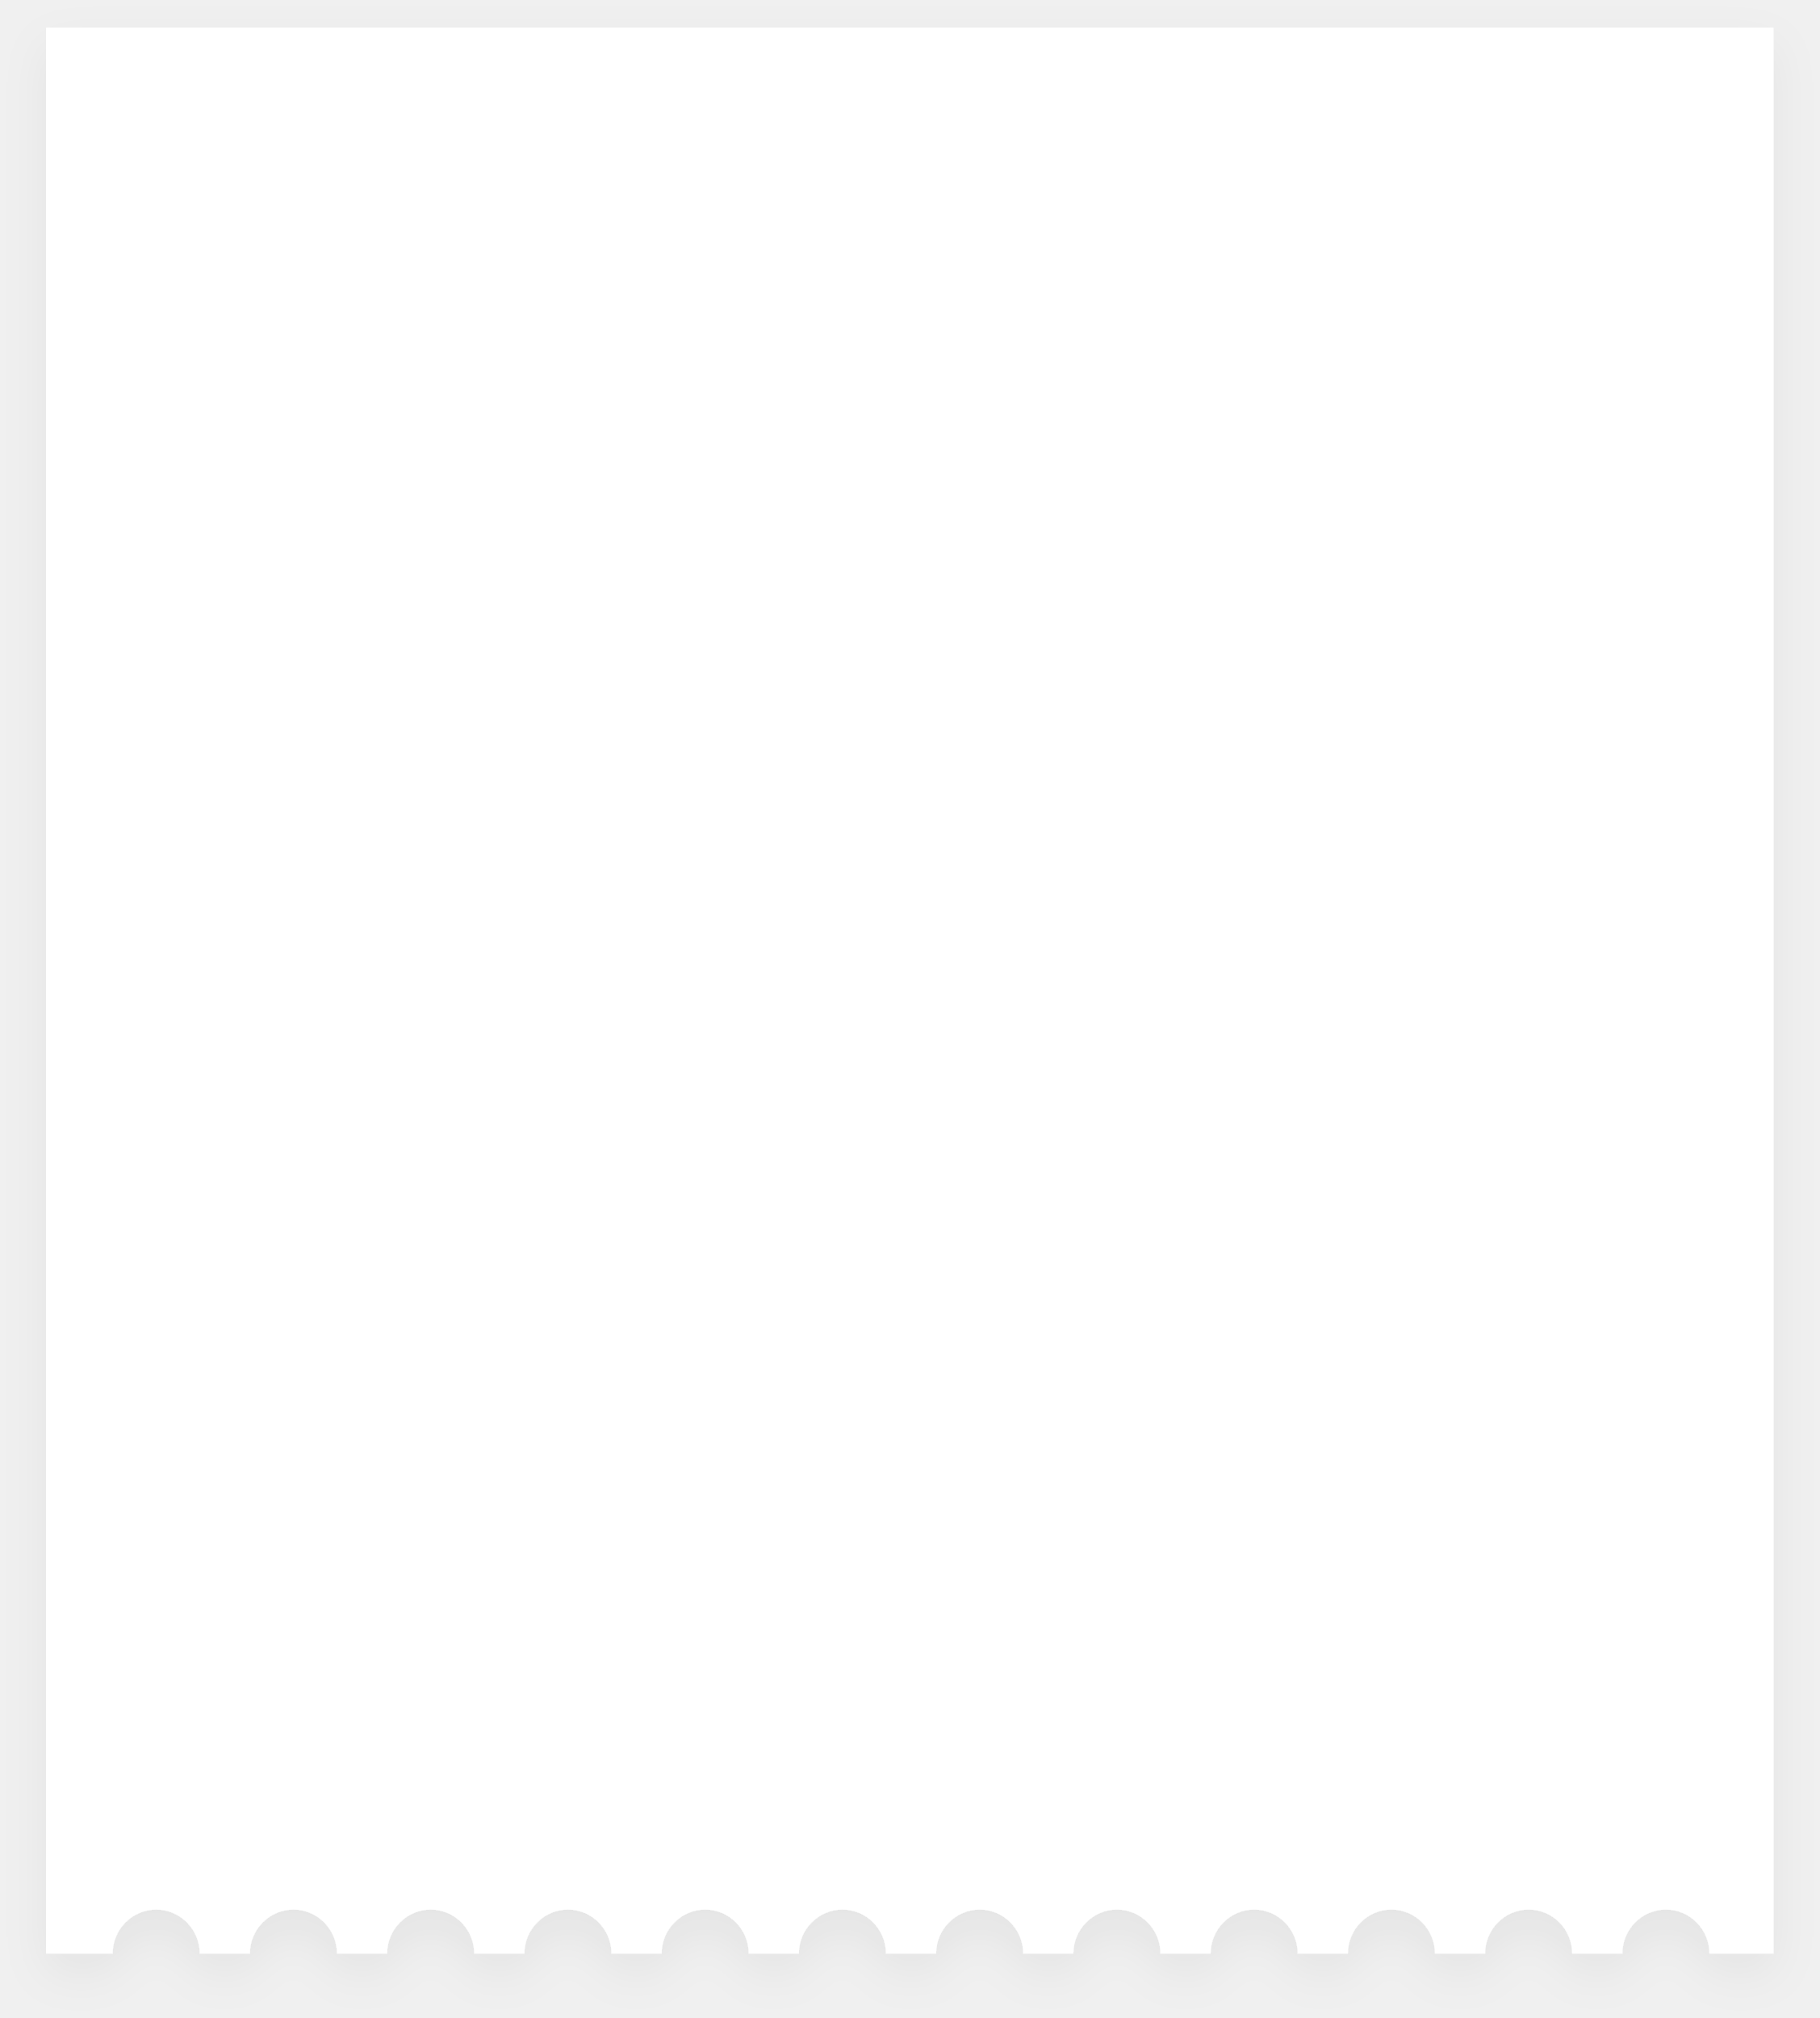
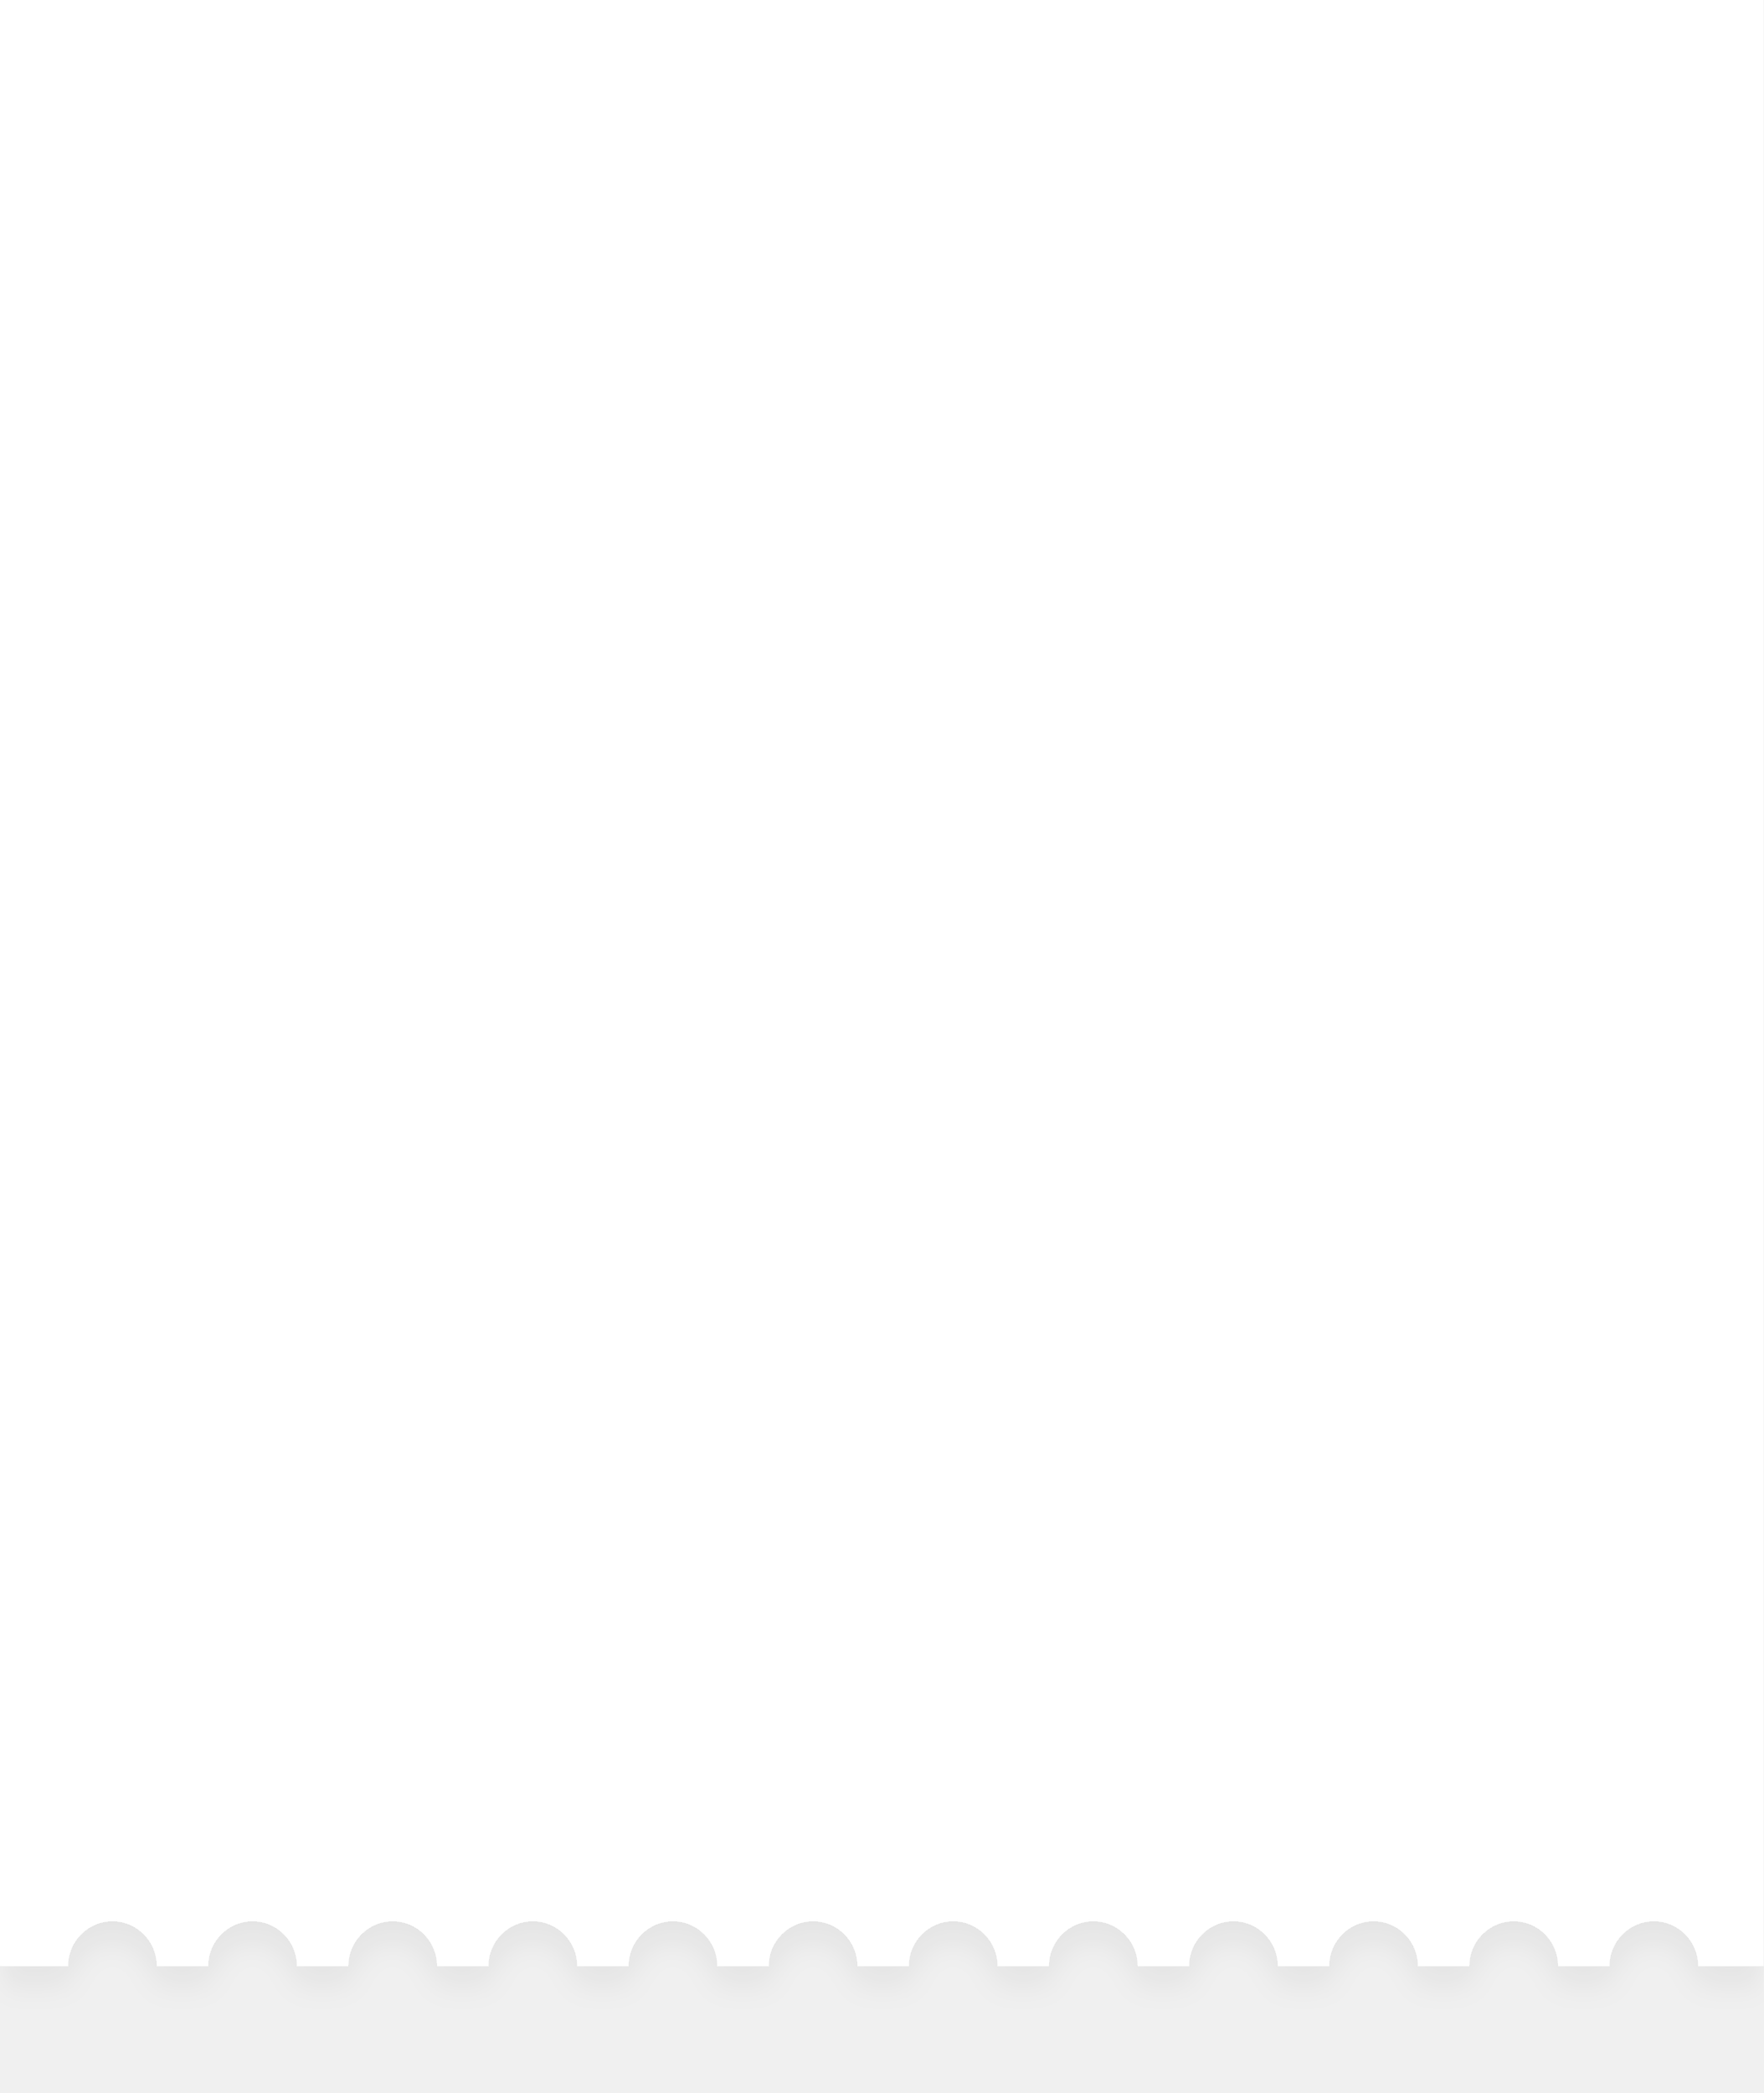
- <svg xmlns="http://www.w3.org/2000/svg" width="395" height="438" viewBox="0 0 395 438" fill="none">
-   <g filter="url(#filter0_d_975_2530)">
-     <path d="M10 6V424H24.45C24.45 418.735 28.69 414.456 33.907 414.456C39.123 414.456 43.363 418.735 43.363 424H54.242C54.242 418.735 58.483 414.456 63.699 414.456C68.915 414.456 73.156 418.735 73.156 424H84.035C84.035 418.735 88.275 414.456 93.491 414.456C98.708 414.456 102.948 418.735 102.948 424H113.827C113.827 418.735 118.067 414.456 123.284 414.456C128.5 414.456 132.74 418.735 132.74 424H143.62C143.62 418.735 147.86 414.456 153.076 414.456C158.293 414.456 162.533 418.735 162.533 424H173.412C173.412 418.735 177.652 414.456 182.869 414.456C188.085 414.456 192.325 418.735 192.325 424H203.205C203.205 418.735 207.445 414.456 212.661 414.456C217.878 414.456 222.118 418.735 222.118 424H232.997C232.997 418.735 237.237 414.456 242.454 414.456C247.67 414.456 251.91 418.735 251.91 424H262.79C262.79 418.735 267.03 414.456 272.246 414.456C277.463 414.456 281.703 418.735 281.703 424H292.582C292.582 418.735 296.822 414.456 302.039 414.456C307.255 414.456 311.495 418.735 311.495 424H322.375C322.375 418.735 326.615 414.456 331.831 414.456C337.048 414.456 341.288 418.735 341.288 424H352.167C352.167 418.735 356.407 414.456 361.624 414.456C366.84 414.456 371.08 418.735 371.08 424H385V6H10Z" fill="white" />
+ <svg xmlns="http://www.w3.org/2000/svg" width="375" height="445" viewBox="0 0 375 445" fill="none">
+   <g clip-path="url(#clip0_1021_2224)">
+     <g filter="url(#filter0_d_1021_2224)">
+       <path d="M0 0V418H14.45C14.45 412.735 18.69 408.456 23.907 408.456C29.123 408.456 33.363 412.735 33.363 418H44.242C44.242 412.735 48.483 408.456 53.699 408.456C58.915 408.456 63.156 412.735 63.156 418H74.035C74.035 412.735 78.275 408.456 83.491 408.456C88.708 408.456 92.948 412.735 92.948 418H103.827C103.827 412.735 108.067 408.456 113.284 408.456C118.5 408.456 122.74 412.735 122.74 418H133.62C133.62 412.735 137.86 408.456 143.076 408.456C148.293 408.456 152.533 412.735 152.533 418H163.412C163.412 412.735 167.652 408.456 172.869 408.456C178.085 408.456 182.325 412.735 182.325 418H193.205C193.205 412.735 197.445 408.456 202.661 408.456C207.878 408.456 212.118 412.735 212.118 418H222.997C222.997 412.735 227.237 408.456 232.454 408.456C237.67 408.456 241.91 412.735 241.91 418H252.79C252.79 412.735 257.03 408.456 262.246 408.456C267.463 408.456 271.703 412.735 271.703 418H282.582C282.582 412.735 286.822 408.456 292.039 408.456C297.255 408.456 301.495 412.735 301.495 418H312.375C312.375 412.735 316.615 408.456 321.831 408.456C327.048 408.456 331.288 412.735 331.288 418H342.167C342.167 412.735 346.407 408.456 351.624 408.456C356.84 408.456 361.08 412.735 361.08 418H375V0H0Z" fill="white" />
+     </g>
  </g>
  <defs>
-     <filter id="filter0_d_975_2530" x="0" y="0" width="395" height="438" filterUnits="userSpaceOnUse" color-interpolation-filters="sRGB">
+     <filter id="filter0_d_1021_2224" x="-6" y="-2" width="387" height="430" filterUnits="userSpaceOnUse" color-interpolation-filters="sRGB">
      <feFlood flood-opacity="0" result="BackgroundImageFix" />
      <feColorMatrix in="SourceAlpha" type="matrix" values="0 0 0 0 0 0 0 0 0 0 0 0 0 0 0 0 0 0 127 0" result="hardAlpha" />
      <feOffset dy="4" />
-       <feGaussianBlur stdDeviation="5" />
+       <feGaussianBlur stdDeviation="3" />
      <feComposite in2="hardAlpha" operator="out" />
      <feColorMatrix type="matrix" values="0 0 0 0 0 0 0 0 0 0 0 0 0 0 0 0 0 0 0.05 0" />
-       <feBlend mode="normal" in2="BackgroundImageFix" result="effect1_dropShadow_975_2530" />
-       <feBlend mode="normal" in="SourceGraphic" in2="effect1_dropShadow_975_2530" result="shape" />
+       <feBlend mode="normal" in2="BackgroundImageFix" result="effect1_dropShadow_1021_2224" />
+       <feBlend mode="normal" in="SourceGraphic" in2="effect1_dropShadow_1021_2224" result="shape" />
    </filter>
+     <clipPath id="clip0_1021_2224">
+       <rect width="375" height="445" fill="white" />
+     </clipPath>
  </defs>
</svg>
